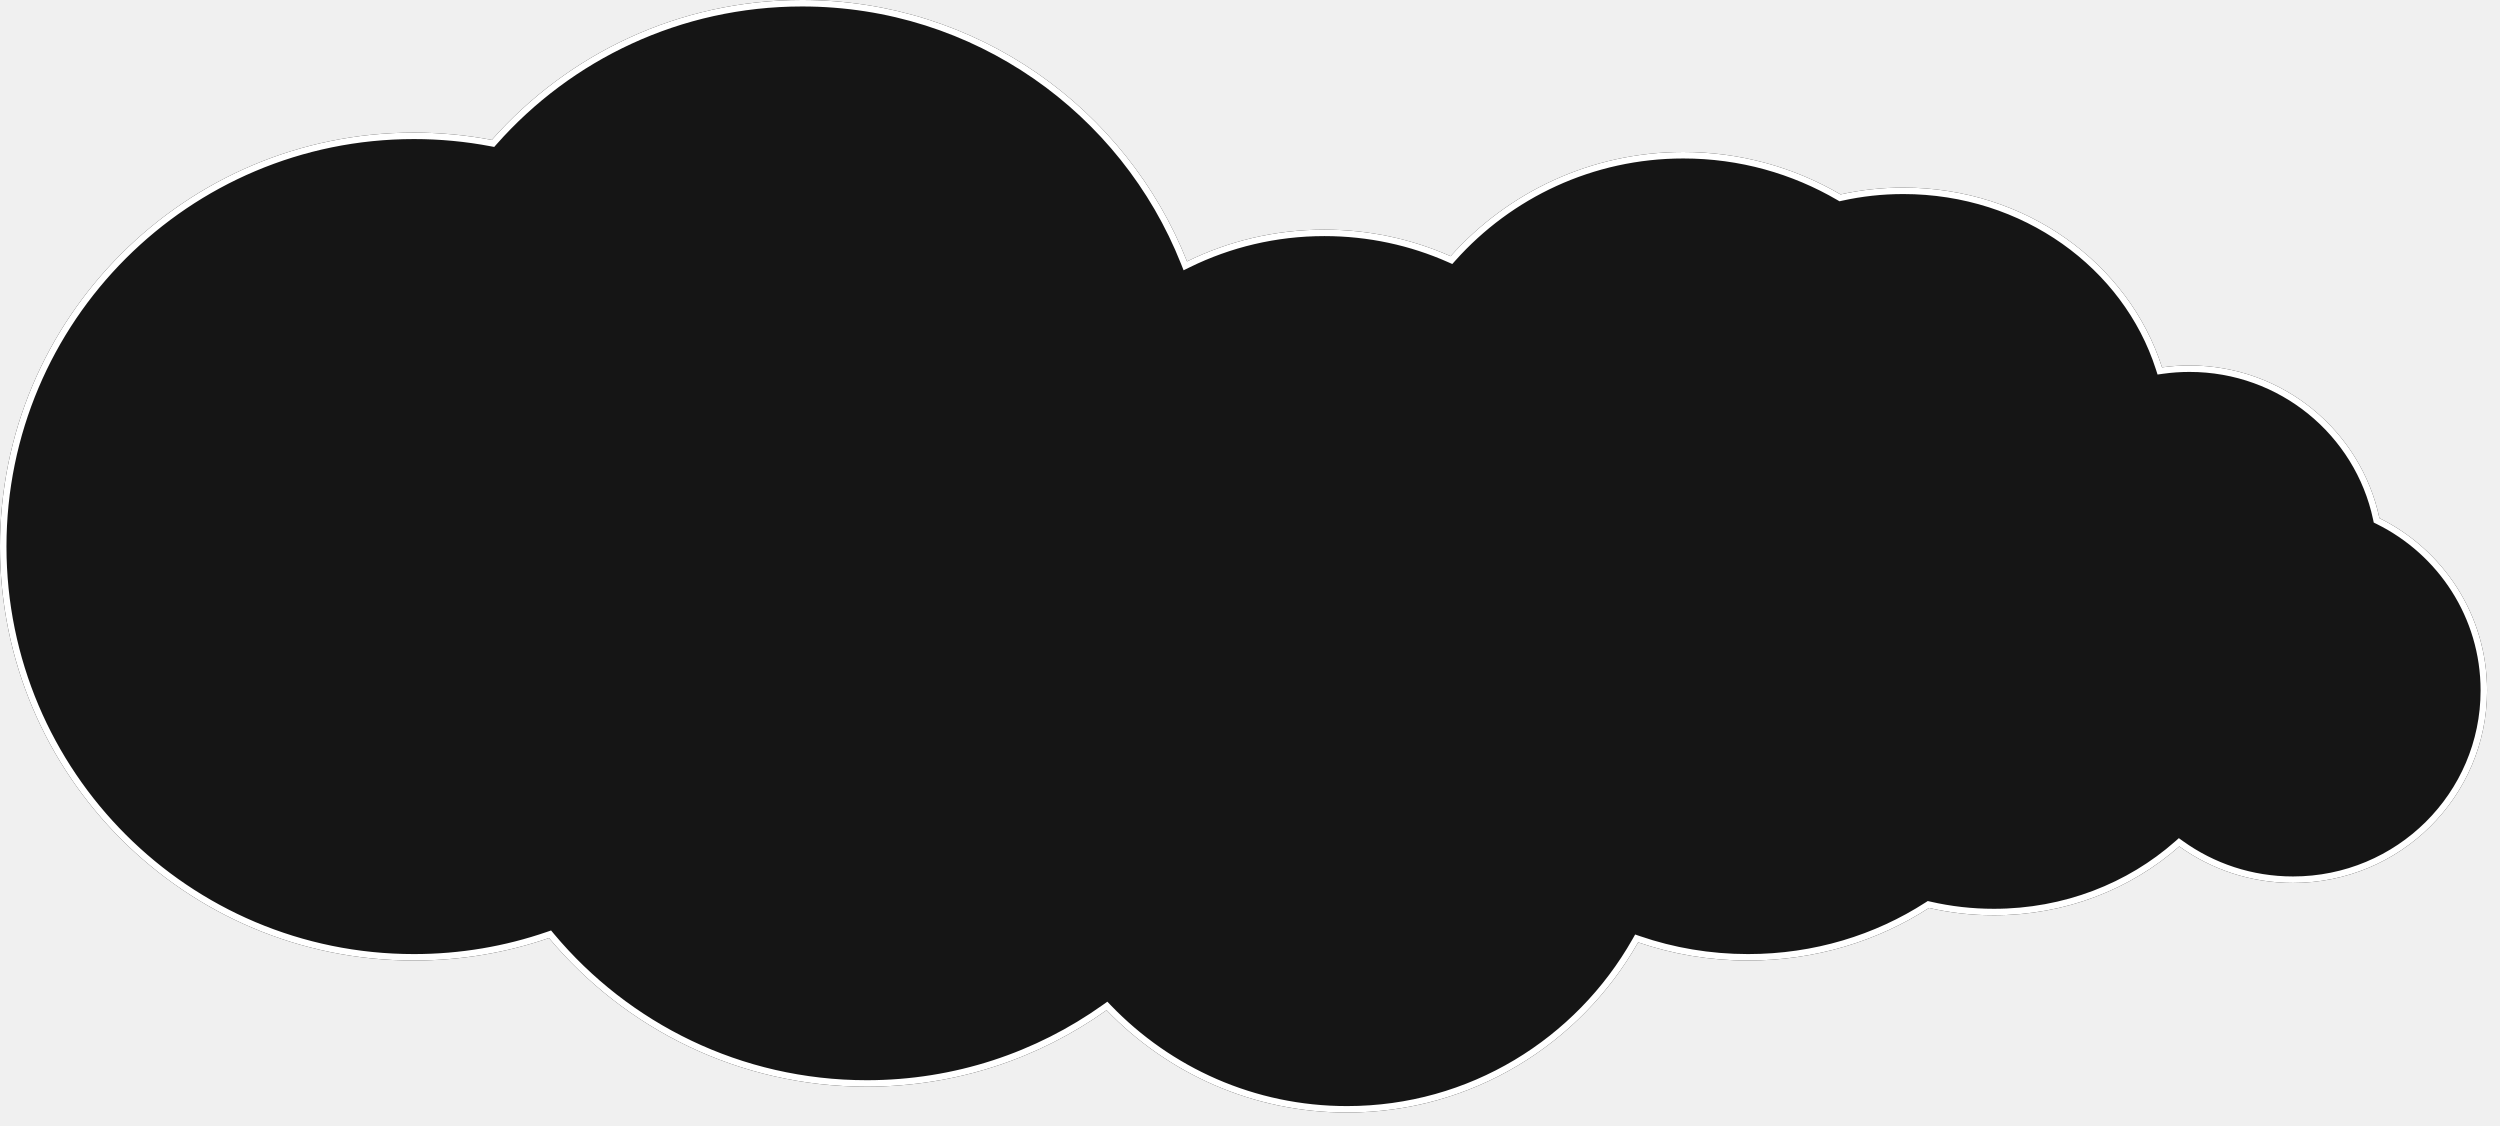
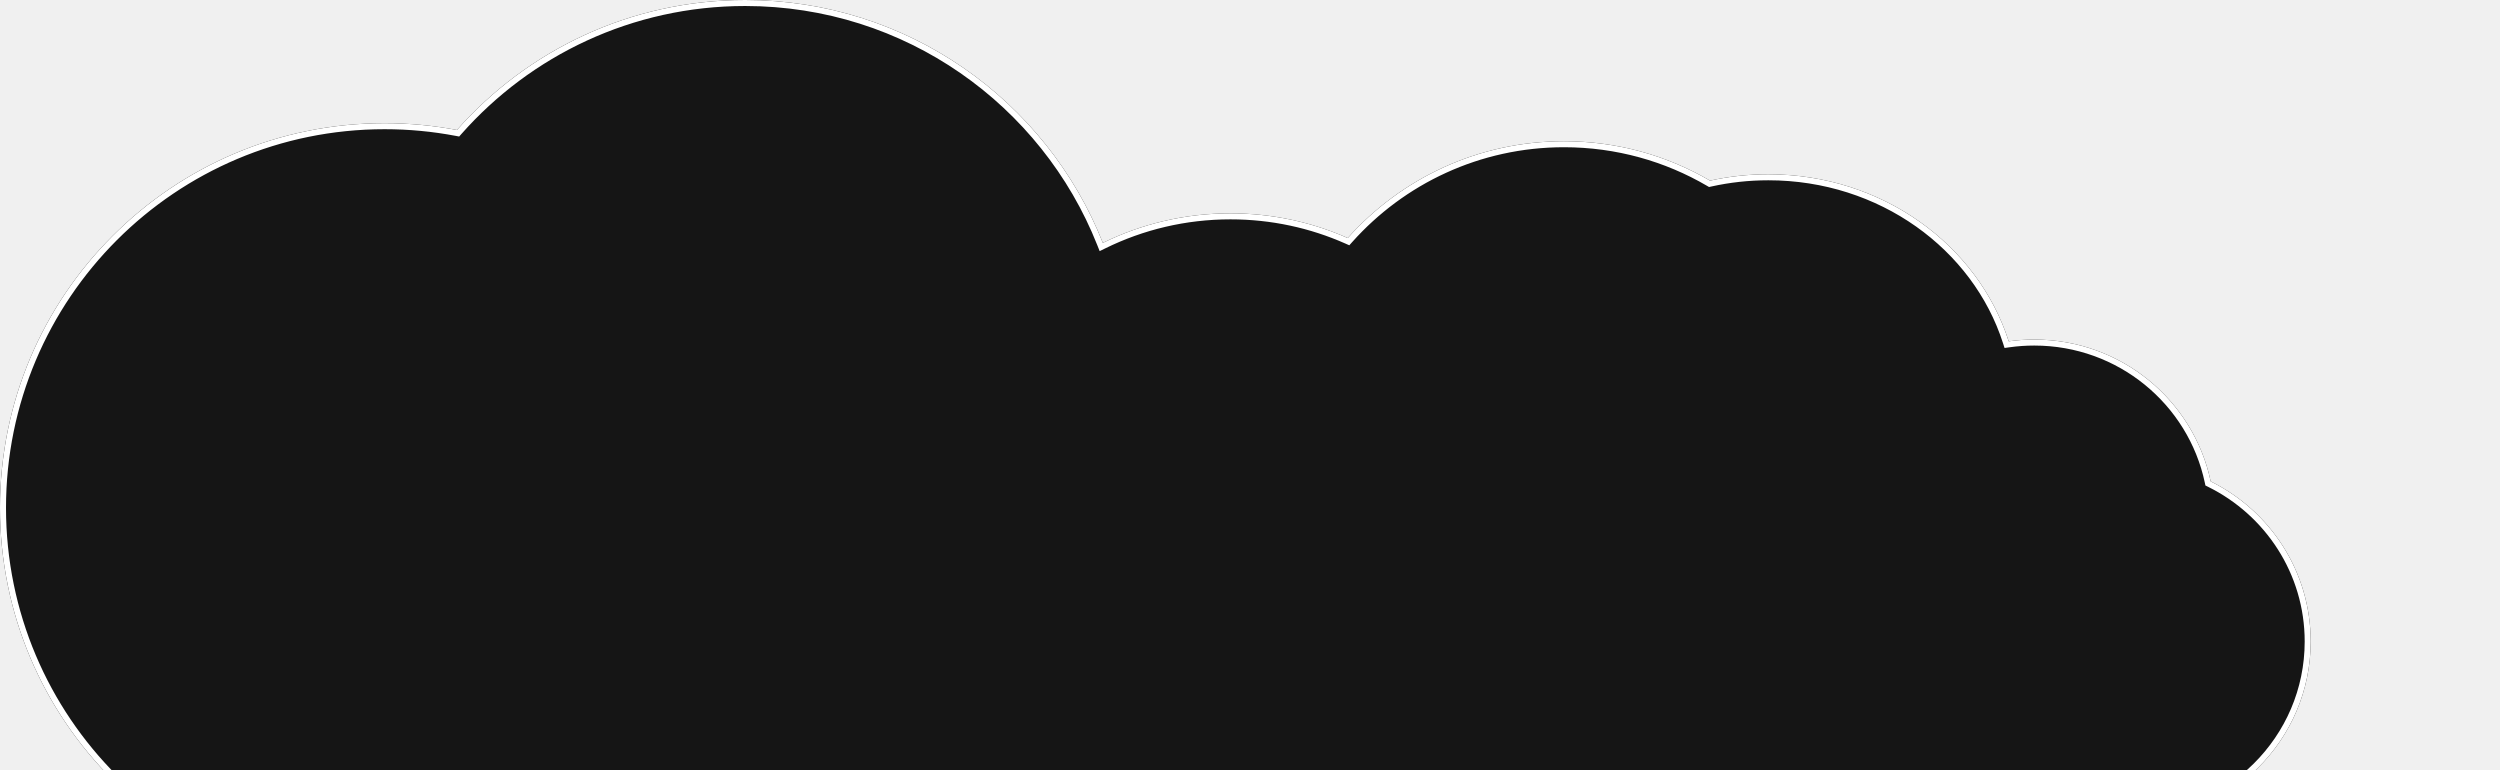
- <svg xmlns="http://www.w3.org/2000/svg" fill="none">
+ <svg xmlns="http://www.w3.org/2000/svg" width="832" height="256" fill="none">
  <mask id="path-1-inside-1_2_54" fill="white">
    <path fill-rule="evenodd" clip-rule="evenodd" d="M248 0C302.033 0 348.246 33.48 367.027 80.826C379.843 74.533 394.259 71 409.5 71C423.39 71 436.594 73.934 448.527 79.217C466.198 59.446 491.896 47 520.5 47C538.223 47 554.83 51.778 569.103 60.115C575.328 58.732 581.822 58 588.5 58C626.278 58 658.196 81.435 668.503 113.592C671.279 113.202 674.116 113 677 113C705.889 113 730.009 133.246 735.719 160.21C755.447 169.957 769 190.159 769 213.5C769 246.361 742.137 273 709 273C695.862 273 683.711 268.813 673.829 261.711C658.873 274.909 638.698 283 616.5 283C609.585 283 602.866 282.215 596.439 280.734C580.551 290.992 561.277 297 540.5 297C528.554 297 517.105 295.014 506.51 291.376C488.705 322.805 455.066 344 416.5 344C387.321 344 360.963 331.867 342.148 312.349C321.228 327.241 295.637 336 268 336C228.525 336 193.223 318.13 169.743 290.039C156.66 294.55 142.616 297 128 297C57.308 297 0 239.692 0 169C0 98.308 57.308 41 128 41C136.226 41 144.271 41.776 152.066 43.259C175.519 16.729 209.806 0 248 0Z" />
  </mask>
  <path fill-rule="evenodd" clip-rule="evenodd" d="M248 0C302.033 0 348.246 33.48 367.027 80.826C379.843 74.533 394.259 71 409.5 71C423.39 71 436.594 73.934 448.527 79.217C466.198 59.446 491.896 47 520.5 47C538.223 47 554.83 51.778 569.103 60.115C575.328 58.732 581.822 58 588.5 58C626.278 58 658.196 81.435 668.503 113.592C671.279 113.202 674.116 113 677 113C705.889 113 730.009 133.246 735.719 160.21C755.447 169.957 769 190.159 769 213.5C769 246.361 742.137 273 709 273C695.862 273 683.711 268.813 673.829 261.711C658.873 274.909 638.698 283 616.5 283C609.585 283 602.866 282.215 596.439 280.734C580.551 290.992 561.277 297 540.5 297C528.554 297 517.105 295.014 506.51 291.376C488.705 322.805 455.066 344 416.5 344C387.321 344 360.963 331.867 342.148 312.349C321.228 327.241 295.637 336 268 336C228.525 336 193.223 318.13 169.743 290.039C156.66 294.55 142.616 297 128 297C57.308 297 0 239.692 0 169C0 98.308 57.308 41 128 41C136.226 41 144.271 41.776 152.066 43.259C175.519 16.729 209.806 0 248 0Z" fill="#151515" />
  <path d="M367.027 80.826L365.168 81.563L365.965 83.575L367.908 82.621L367.027 80.826ZM448.527 79.217L447.717 81.046L449.048 81.635L450.018 80.55L448.527 79.217ZM569.103 60.115L568.095 61.842L568.772 62.238L569.537 62.068L569.103 60.115ZM668.503 113.592L666.599 114.202L667.113 115.807L668.782 115.573L668.503 113.592ZM735.719 160.21L733.762 160.625L733.963 161.574L734.833 162.004L735.719 160.21ZM673.829 261.711L674.996 260.087L673.701 259.156L672.506 260.211L673.829 261.711ZM596.439 280.734L596.888 278.785L596.065 278.596L595.355 279.054L596.439 280.734ZM506.51 291.376L507.16 289.484L505.589 288.945L504.77 290.39L506.51 291.376ZM342.148 312.349L343.588 310.961L342.392 309.72L340.989 310.719L342.148 312.349ZM169.743 290.039L171.278 288.756L170.394 287.699L169.091 288.148L169.743 290.039ZM152.066 43.259L151.692 45.224L152.811 45.436L153.564 44.584L152.066 43.259ZM368.886 80.088C349.813 32.006 302.88 -2 248 -2V2C301.185 2 346.679 34.953 365.168 81.563L368.886 80.088ZM409.5 69C393.947 69 379.23 72.606 366.145 79.03L367.908 82.621C380.456 76.46 394.571 73 409.5 73V69ZM449.336 77.388C437.153 71.995 423.674 69 409.5 69V73C423.105 73 436.034 75.874 447.717 81.046L449.336 77.388ZM520.5 45C491.302 45 465.07 57.706 447.035 77.885L450.018 80.55C467.326 61.185 492.489 49 520.5 49V45ZM570.112 58.388C555.541 49.877 538.587 45 520.5 45V49C537.859 49 554.119 53.679 568.095 61.842L570.112 58.388ZM588.5 56C581.676 56 575.036 56.748 568.67 58.163L569.537 62.068C575.62 60.716 581.969 60 588.5 60V56ZM670.408 112.982C659.82 79.949 627.096 56 588.5 56V60C625.46 60 656.572 82.922 666.599 114.202L670.408 112.982ZM668.782 115.573C671.465 115.195 674.209 115 677 115V111C674.022 111 671.092 111.208 668.225 111.612L668.782 115.573ZM677 115C704.936 115 728.246 134.577 733.762 160.625L737.675 159.796C731.771 131.915 706.841 111 677 111V115ZM771 213.5C771 189.362 756.982 168.484 736.605 158.417L734.833 162.004C753.911 171.429 767 190.955 767 213.5H771ZM709 275C743.226 275 771 247.481 771 213.5H767C767 245.241 741.048 271 709 271V275ZM672.662 263.335C682.874 270.674 695.431 275 709 275V271C696.294 271 684.549 266.952 674.996 260.087L672.662 263.335ZM616.5 285C639.188 285 659.833 276.729 675.152 263.211L672.506 260.211C657.913 273.088 638.208 281 616.5 281V285ZM595.99 282.683C602.563 284.197 609.433 285 616.5 285V281C609.736 281 603.168 280.232 596.888 278.785L595.99 282.683ZM540.5 299C561.665 299 581.315 292.879 597.524 282.415L595.355 279.054C579.786 289.105 560.888 295 540.5 295V299ZM505.861 293.267C516.663 296.977 528.332 299 540.5 299V295C528.777 295 517.547 293.051 507.16 289.484L505.861 293.267ZM416.5 346C455.818 346 490.106 324.389 508.25 292.361L504.77 290.39C487.303 321.221 454.313 342 416.5 342V346ZM340.708 313.737C359.883 333.629 386.755 346 416.5 346V342C387.888 342 362.043 330.105 343.588 310.961L340.708 313.737ZM268 338C296.066 338 322.06 329.104 343.308 313.978L340.989 310.719C320.395 325.379 295.207 334 268 334V338ZM168.209 291.322C192.052 319.848 227.907 338 268 338V334C229.142 334 194.394 316.413 171.278 288.756L168.209 291.322ZM128 299C142.841 299 157.105 296.512 170.395 291.93L169.091 288.148C156.215 292.588 142.391 295 128 295V299ZM-2 169C-2 240.797 56.203 299 128 299V295C58.412 295 2 238.588 2 169H-2ZM128 39C56.203 39 -2 97.203 -2 169H2C2 99.412 58.412 43 128 43V39ZM152.44 41.294C144.523 39.788 136.352 39 128 39V43C136.1 43 144.02 43.764 151.692 45.224L152.44 41.294ZM248 -2C209.209 -2 174.384 14.993 150.568 41.934L153.564 44.584C176.654 18.465 210.403 2 248 2V-2Z" fill="white" mask="url(#path-1-inside-1_2_54)" />
</svg>
